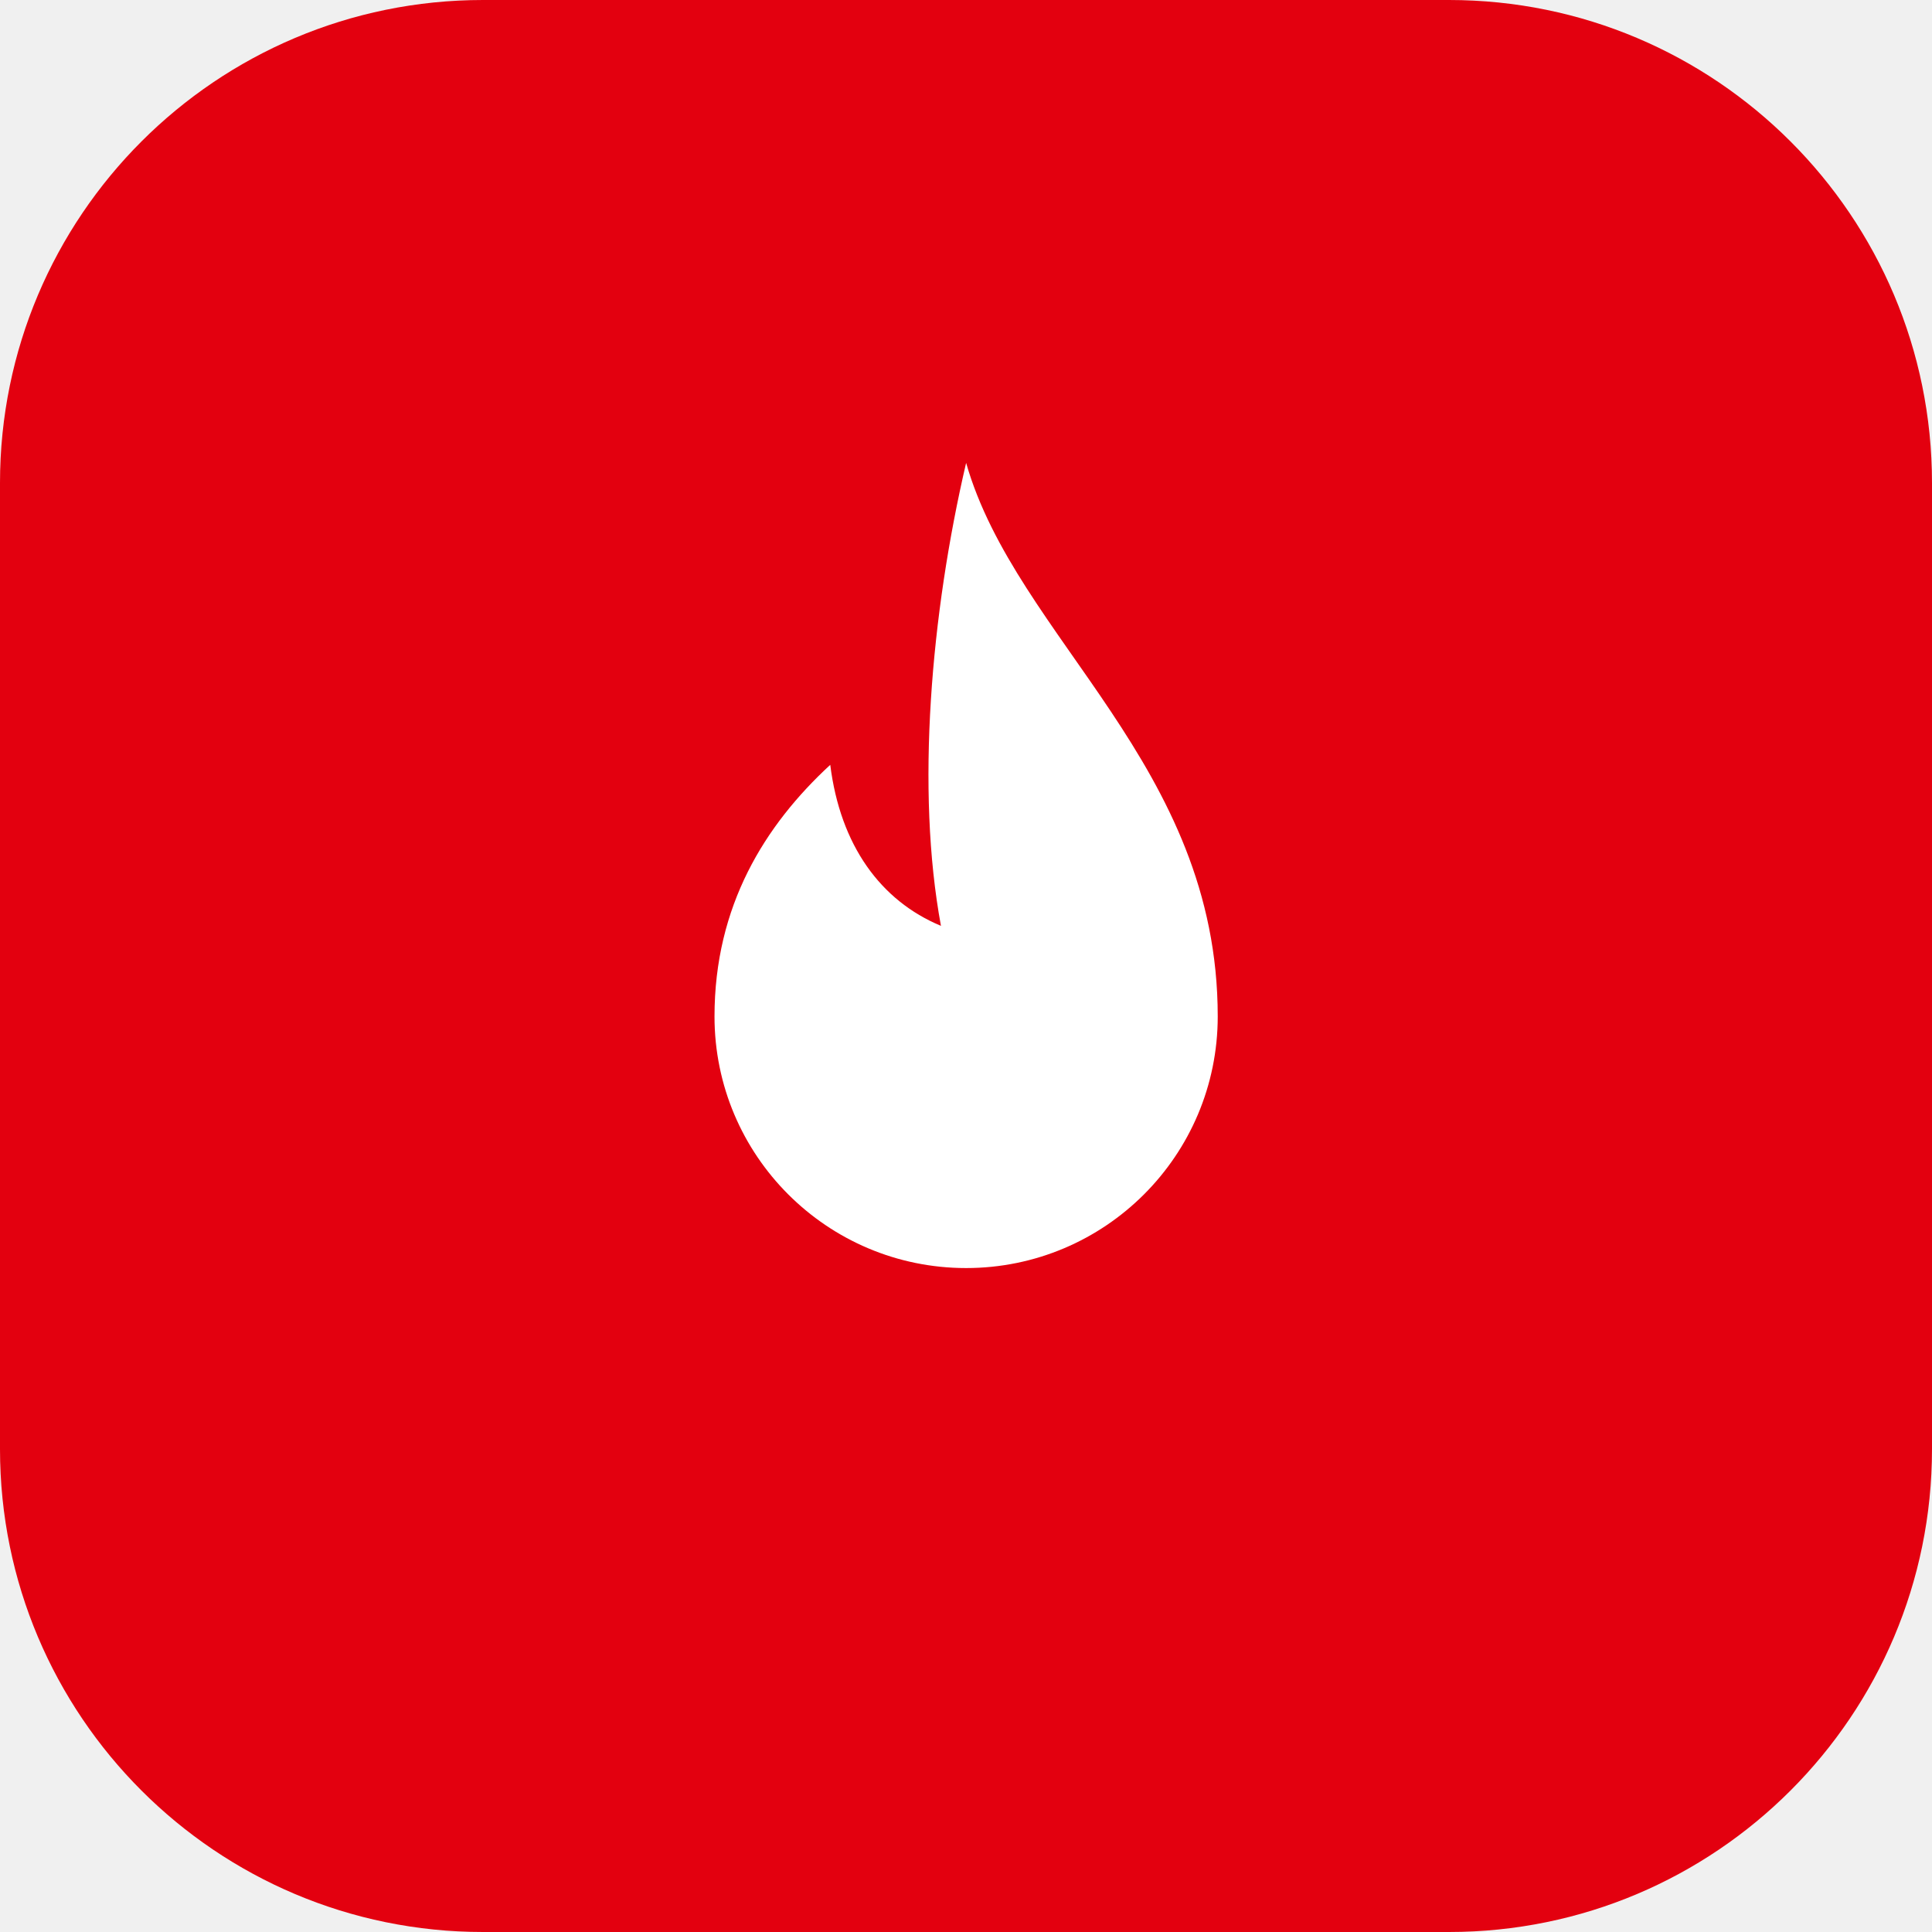
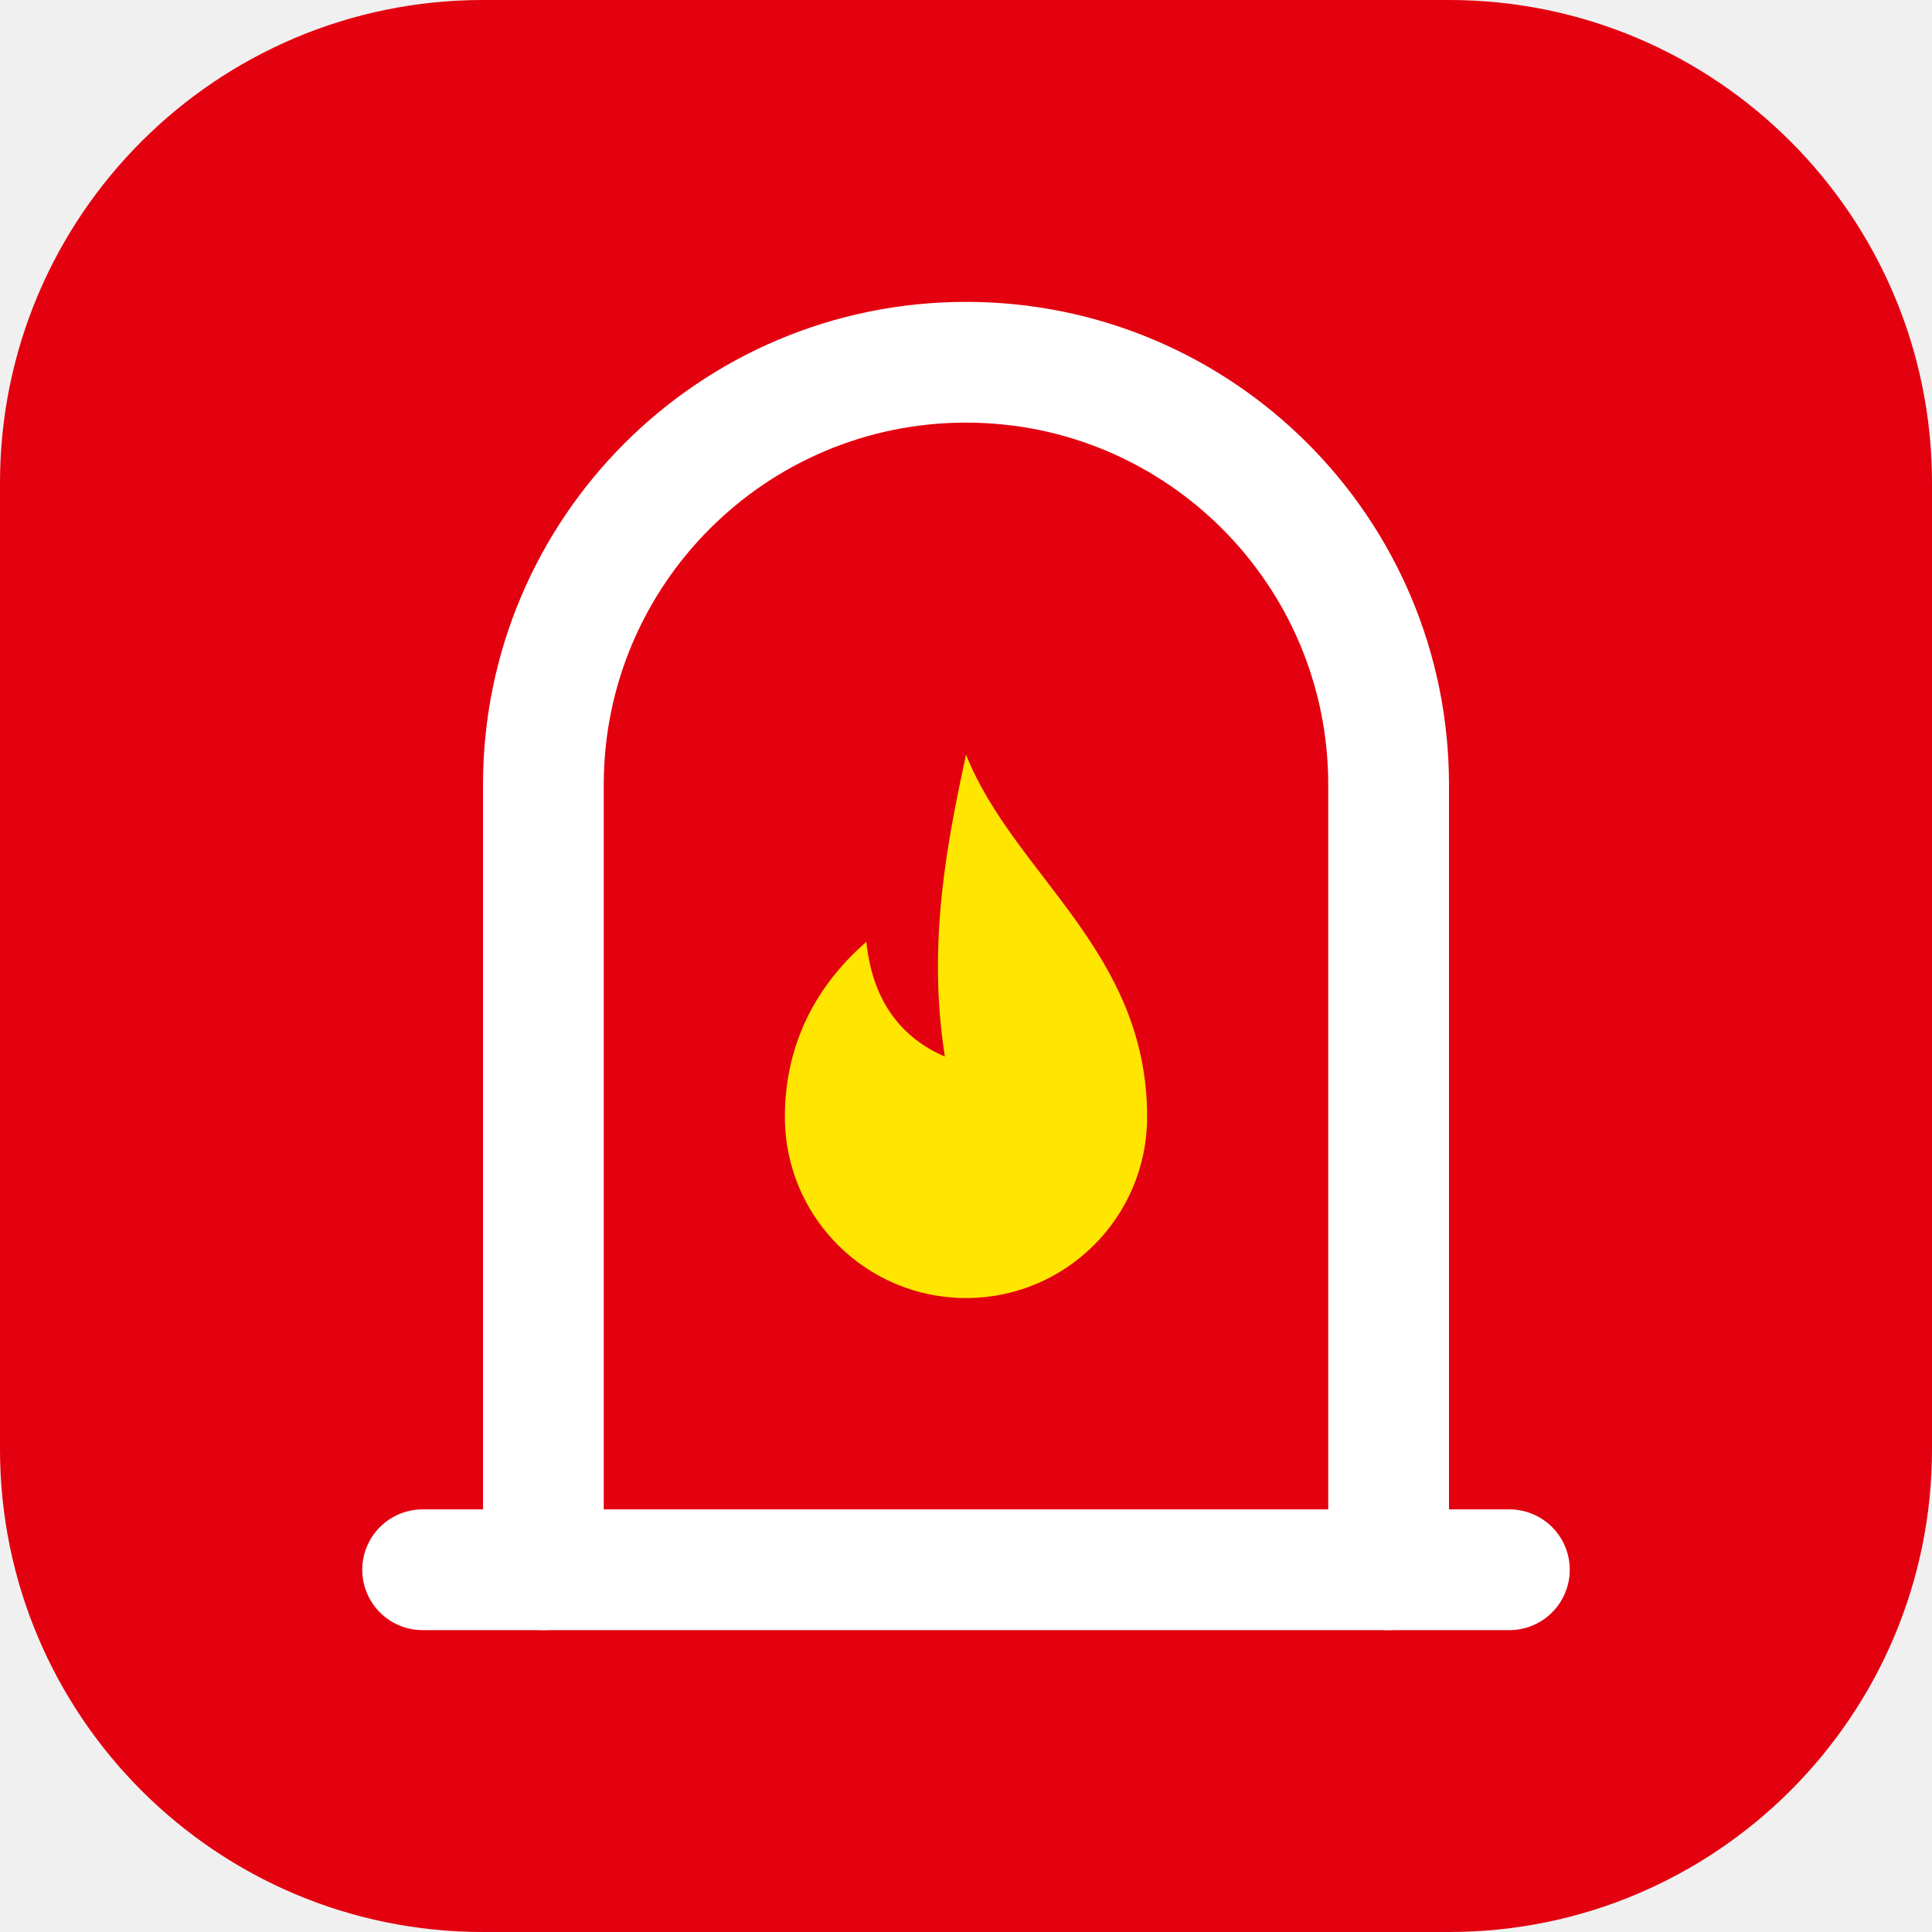
<svg xmlns="http://www.w3.org/2000/svg" viewBox="0 0 64 64">
  <rect width="64" height="64" rx="16" fill="#E3000F" />
-   <g transform="translate(12 12) scale(1.667)">
-     <path fill="#fff" d="M12 2c1 3.5 5 6 5 11a5 5 0 0 1-10 0c0-2.2 1-3.8 2.3-5 .2 1.6 1 2.7 2.2 3.2C11 8.5 11.3 5 12 2z" />
-   </g>
+   <path d="M18 52V26a14 14 0 0 1 28 0v26" fill="none" stroke="#fff" stroke-width="4" stroke-linecap="round" />
+   <path d="M32 25c1.6 4 6 6.5 6 12a6 6 0 0 1-12 0c0-2.6 1.2-4.5 2.7-5.8.2 2 1.2 3.2 2.6 3.8-.6-3.8.1-7.2.7-10z" fill="#FFE600" />
+   <path d="M14 52h36" stroke="#fff" stroke-width="4" stroke-linecap="round" />
</svg>
